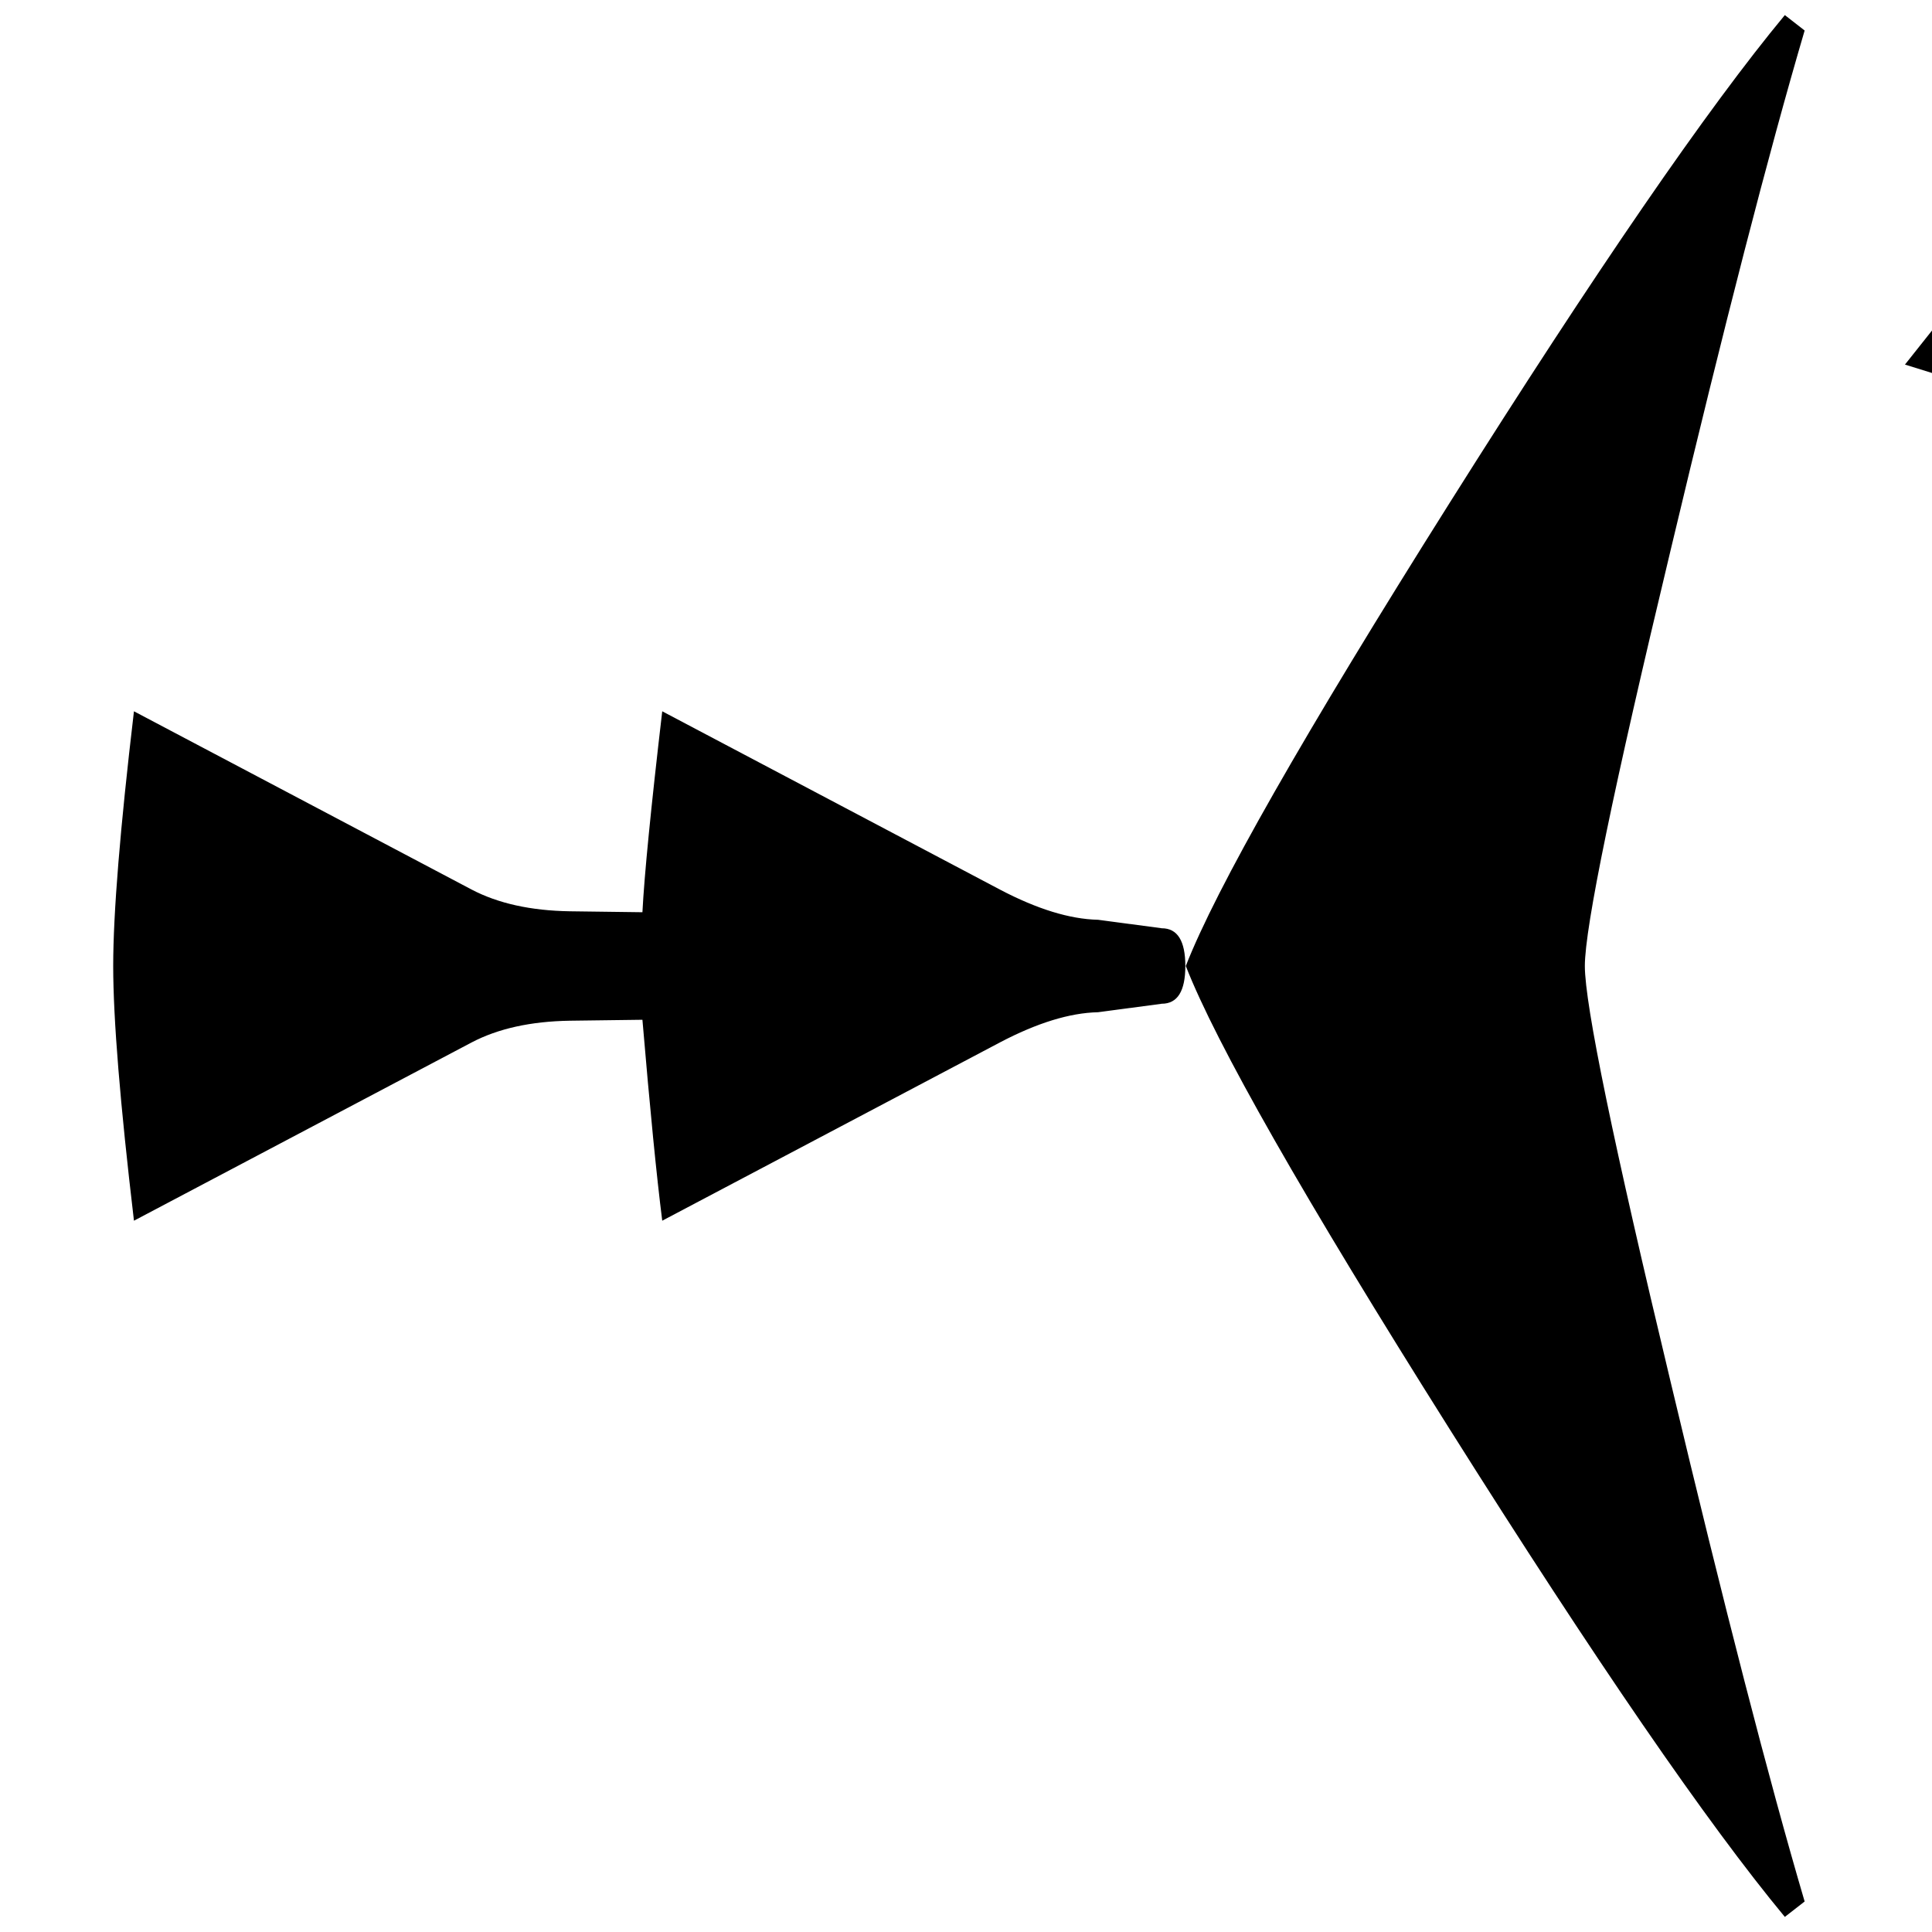
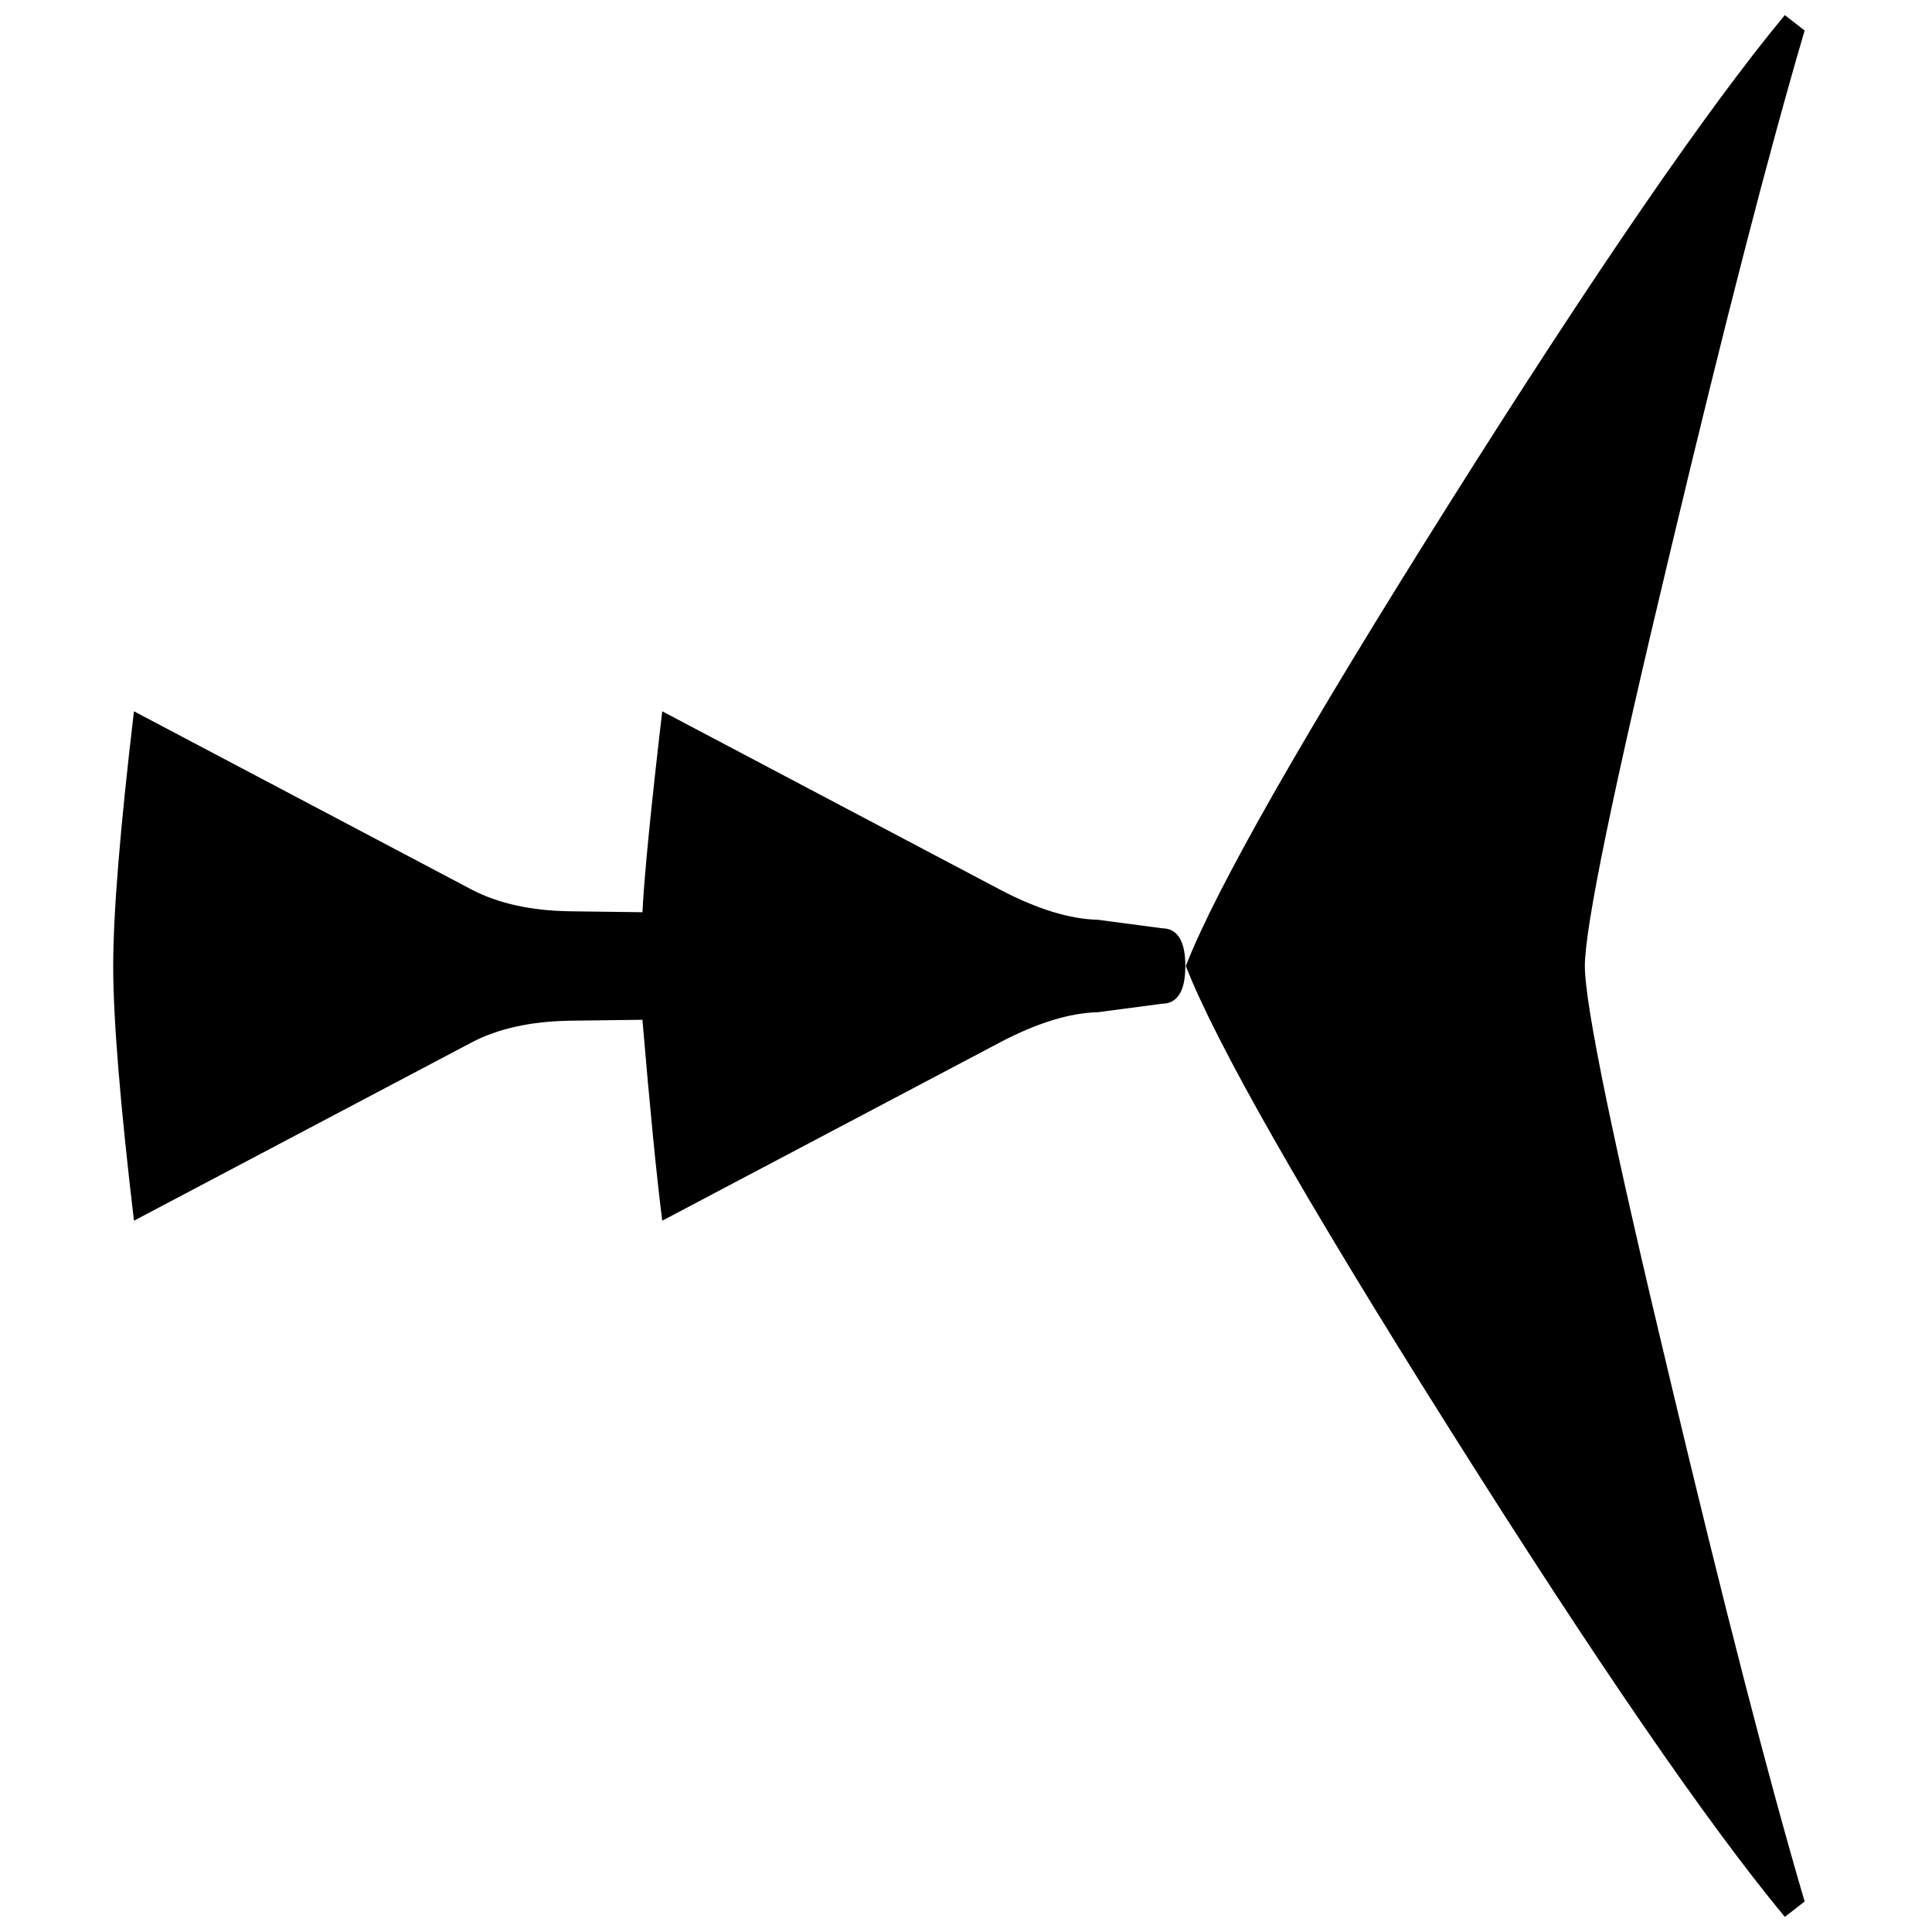
- <svg xmlns="http://www.w3.org/2000/svg" height="2048" width="2048" viewBox="-10 0 2048 2048">
-   <path d="M1903 2015.66l-21 16.34c-82-98.873-200.333-271.063-355-516.569-154.667-245.505-248-409.317-280-491.431 32-82.114 125.333-245.926 280-491.431C1681.667 287.063 1800 114.873 1882 16l21 16.34c-38 129.037-85.333 312.538-142 550.503-60.667 253.047-91 400.1-91 441.157 0 41.058 30.333 188.11 91 441.157 56.667 237.965 104 421.466 142 550.504zM692 754l358 189c39.333 20.667 74 31.333 104 32l67.5 9c16.667 0 25 13.333 25 40s-8.333 40-25 40l-67.5 9c-30 .667-64.667 11.333-104 32l-358 189c-6-47.333-13-118.333-21-213l-77 1c-41.333.667-76 8.333-104 23l-358 189c-14.667-124-22-214-22-270s7.333-146 22-270l358 189c28 14.667 62.667 22.333 104 23l77 1c2-39.333 9-110.333 21-213zM2379.759 16c42.24 134.314 82.744 269.204 126.116 403.142 13.132 42.681 42.945 75.966 74.124 106.444 44.402 46.468 89.84 92.02 133.59 139.066 11.092 28.34-33.25 72.796-60.253 51.975-58.37-55.912-115.808-112.84-174.774-168.098-52.776-40.414-119.856-51.219-181.314-72.52l-287.913-89.546c79.24-100.053 159.54-200.885 259.978-280.819 36.256-30.563 73.21-60.287 110.446-89.644z" />
+ <svg xmlns="http://www.w3.org/2000/svg" viewBox="-10 0 2048 2048" width="2048" height="2048">
+   <path d="M2373.576 722c-42.24-134.314-82.744-269.204-126.116-403.142-13.132-42.68-42.945-75.966-74.124-106.444-44.402-46.468-89.84-92.02-133.59-139.066-11.092-28.34 33.25-72.796 60.253-51.975 58.37 55.912 115.808 112.84 174.774 168.098 52.776 40.414 119.856 51.22 181.314 72.52L2744 351.537c-79.24 100.053-159.54 200.885-259.978 280.82-36.256 30.562-73.21 60.286-110.446 89.643zM692 754l358 189c39.333 20.667 74 31.333 104 32l67.5 9c16.667 0 25 13.333 25 40s-8.333 40-25 40l-67.5 9c-30 .667-64.667 11.333-104 32l-358 189c-6-47.333-13-118.333-21-213l-77 1c-41.333.667-76 8.333-104 23l-358 189c-14.667-124-22-214-22-270s7.333-146 22-270l358 189c28 14.667 62.667 22.333 104 23l77 1c2-39.333 9-110.333 21-213zM1903 2015.66l-21 16.34c-82-98.873-200.333-271.063-355-516.569-154.667-245.505-248-409.317-280-491.431 32-82.114 125.333-245.926 280-491.431C1681.667 287.063 1800 114.873 1882 16l21 16.34c-38 129.037-85.333 312.538-142 550.503-60.667 253.047-91 400.1-91 441.157 0 41.058 30.333 188.11 91 441.157 56.667 237.965 104 421.466 142 550.504z" />
</svg>
